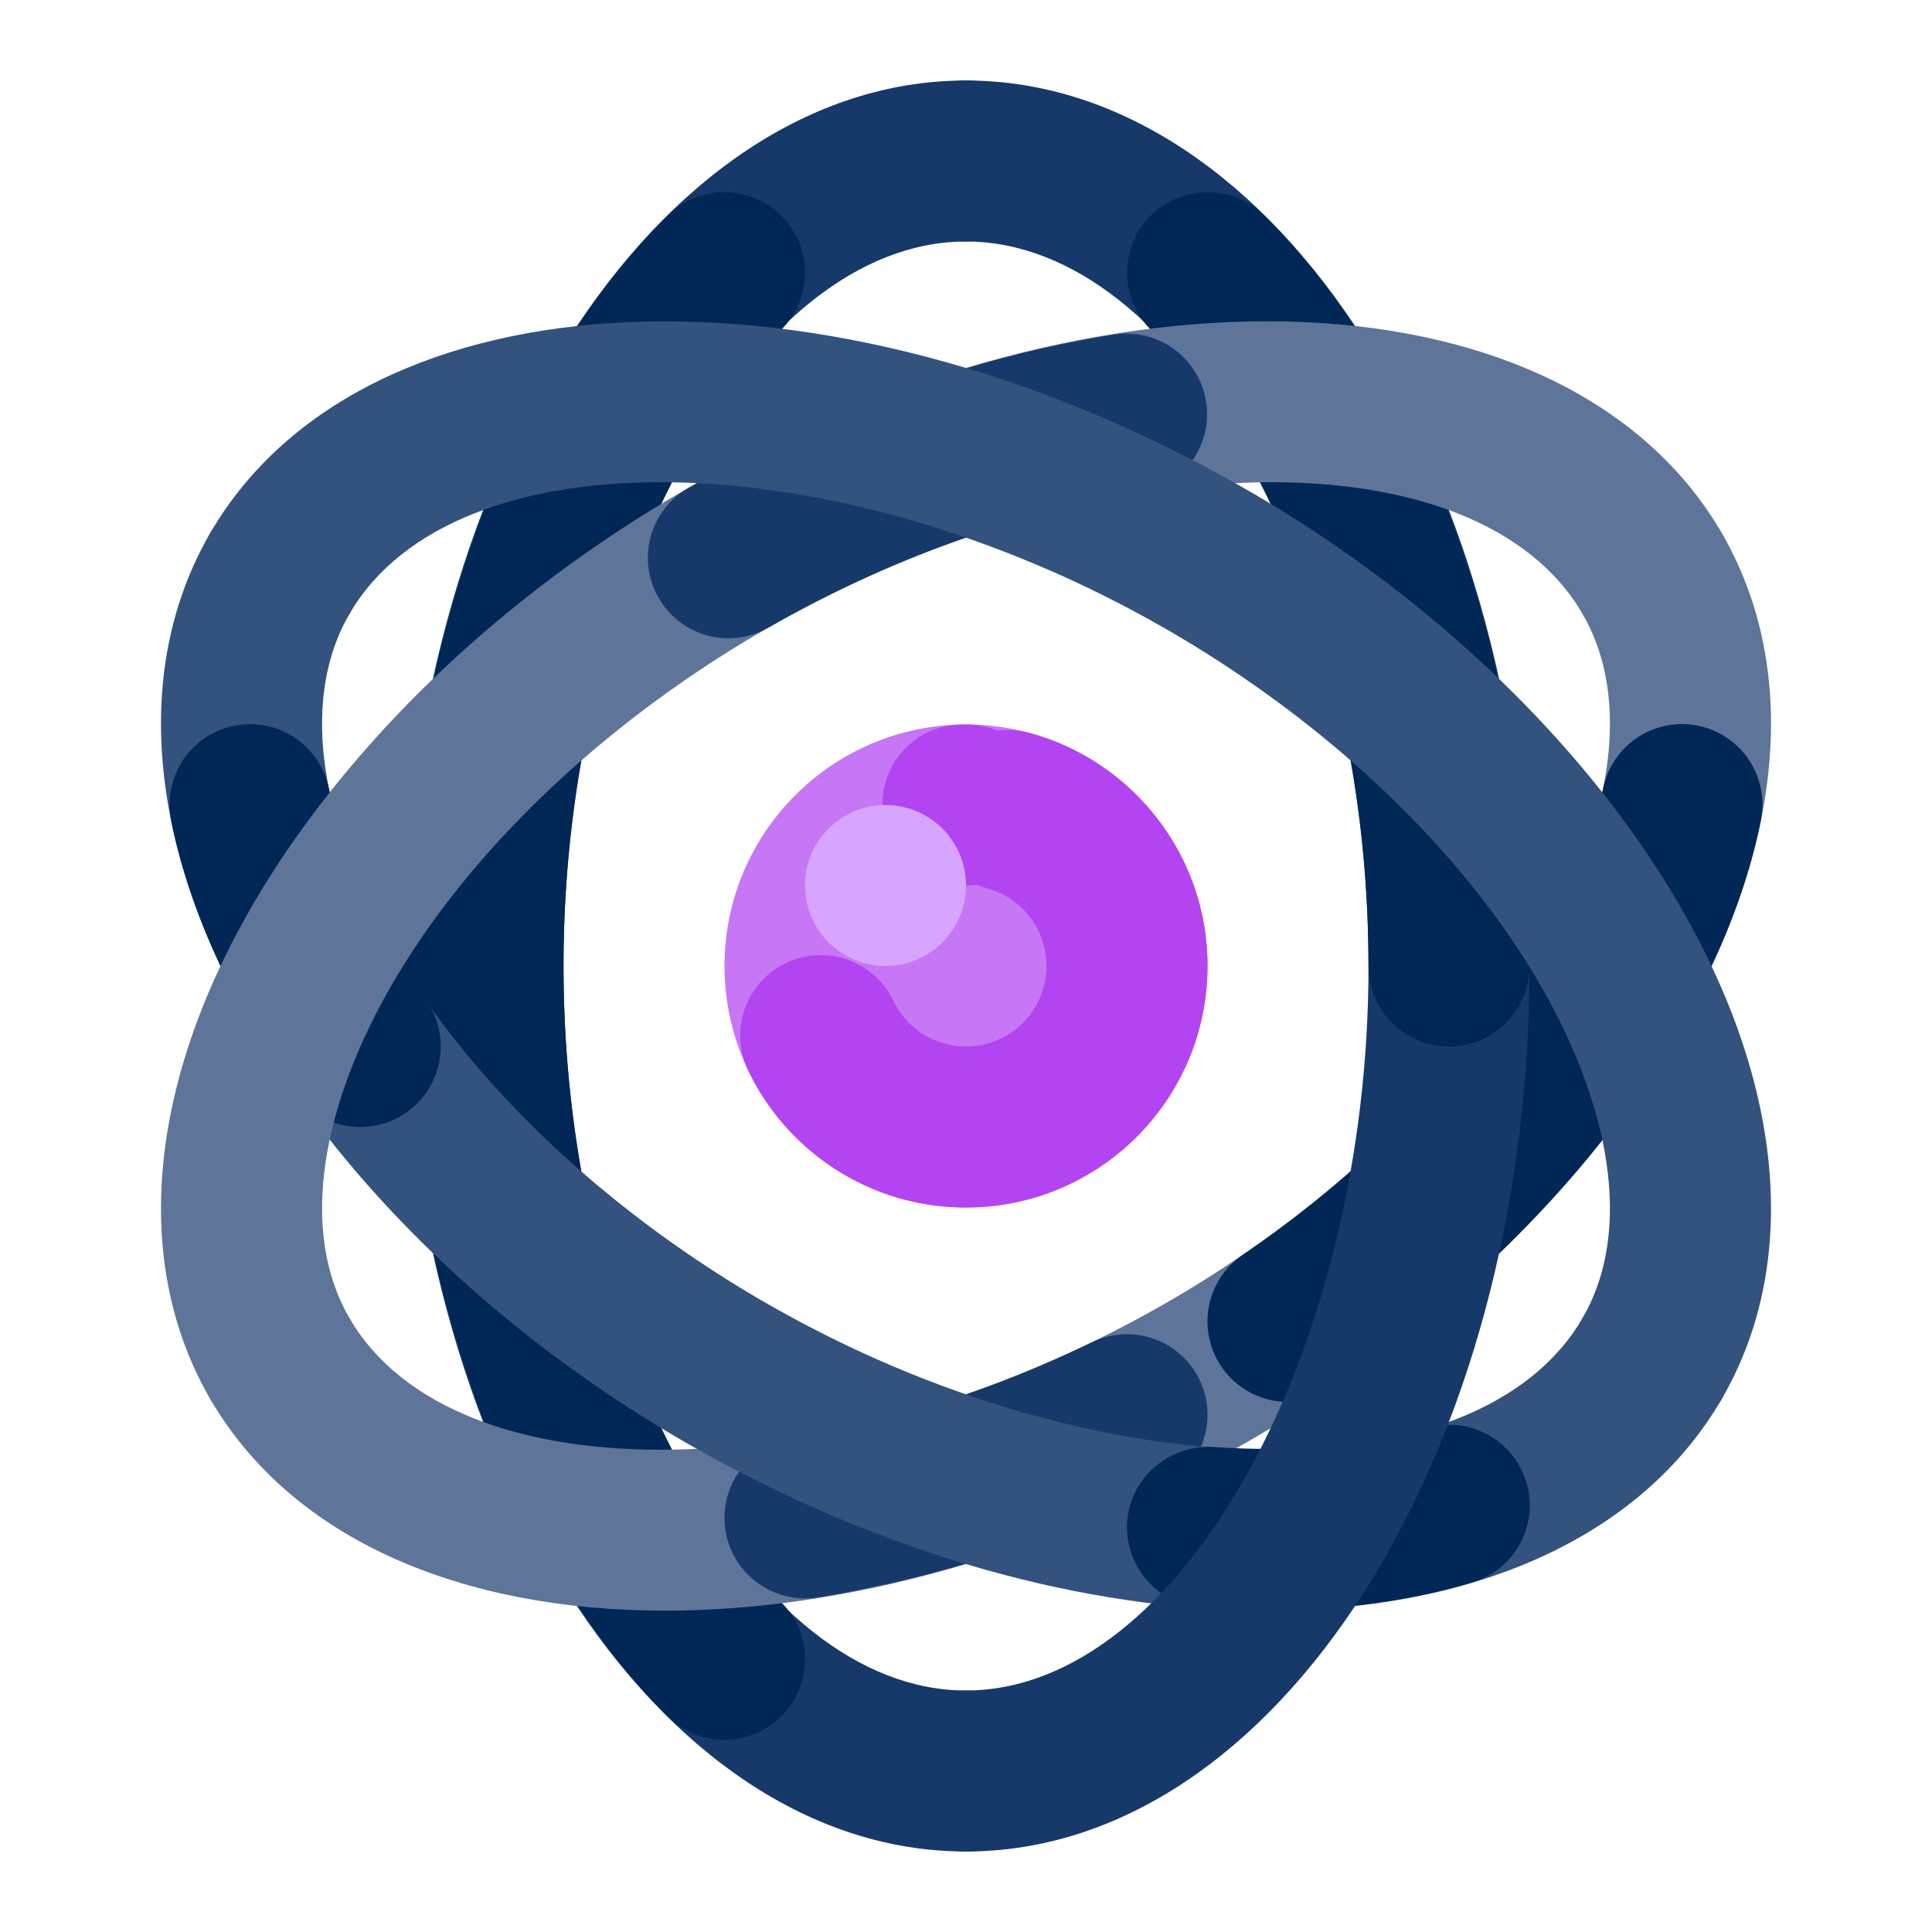
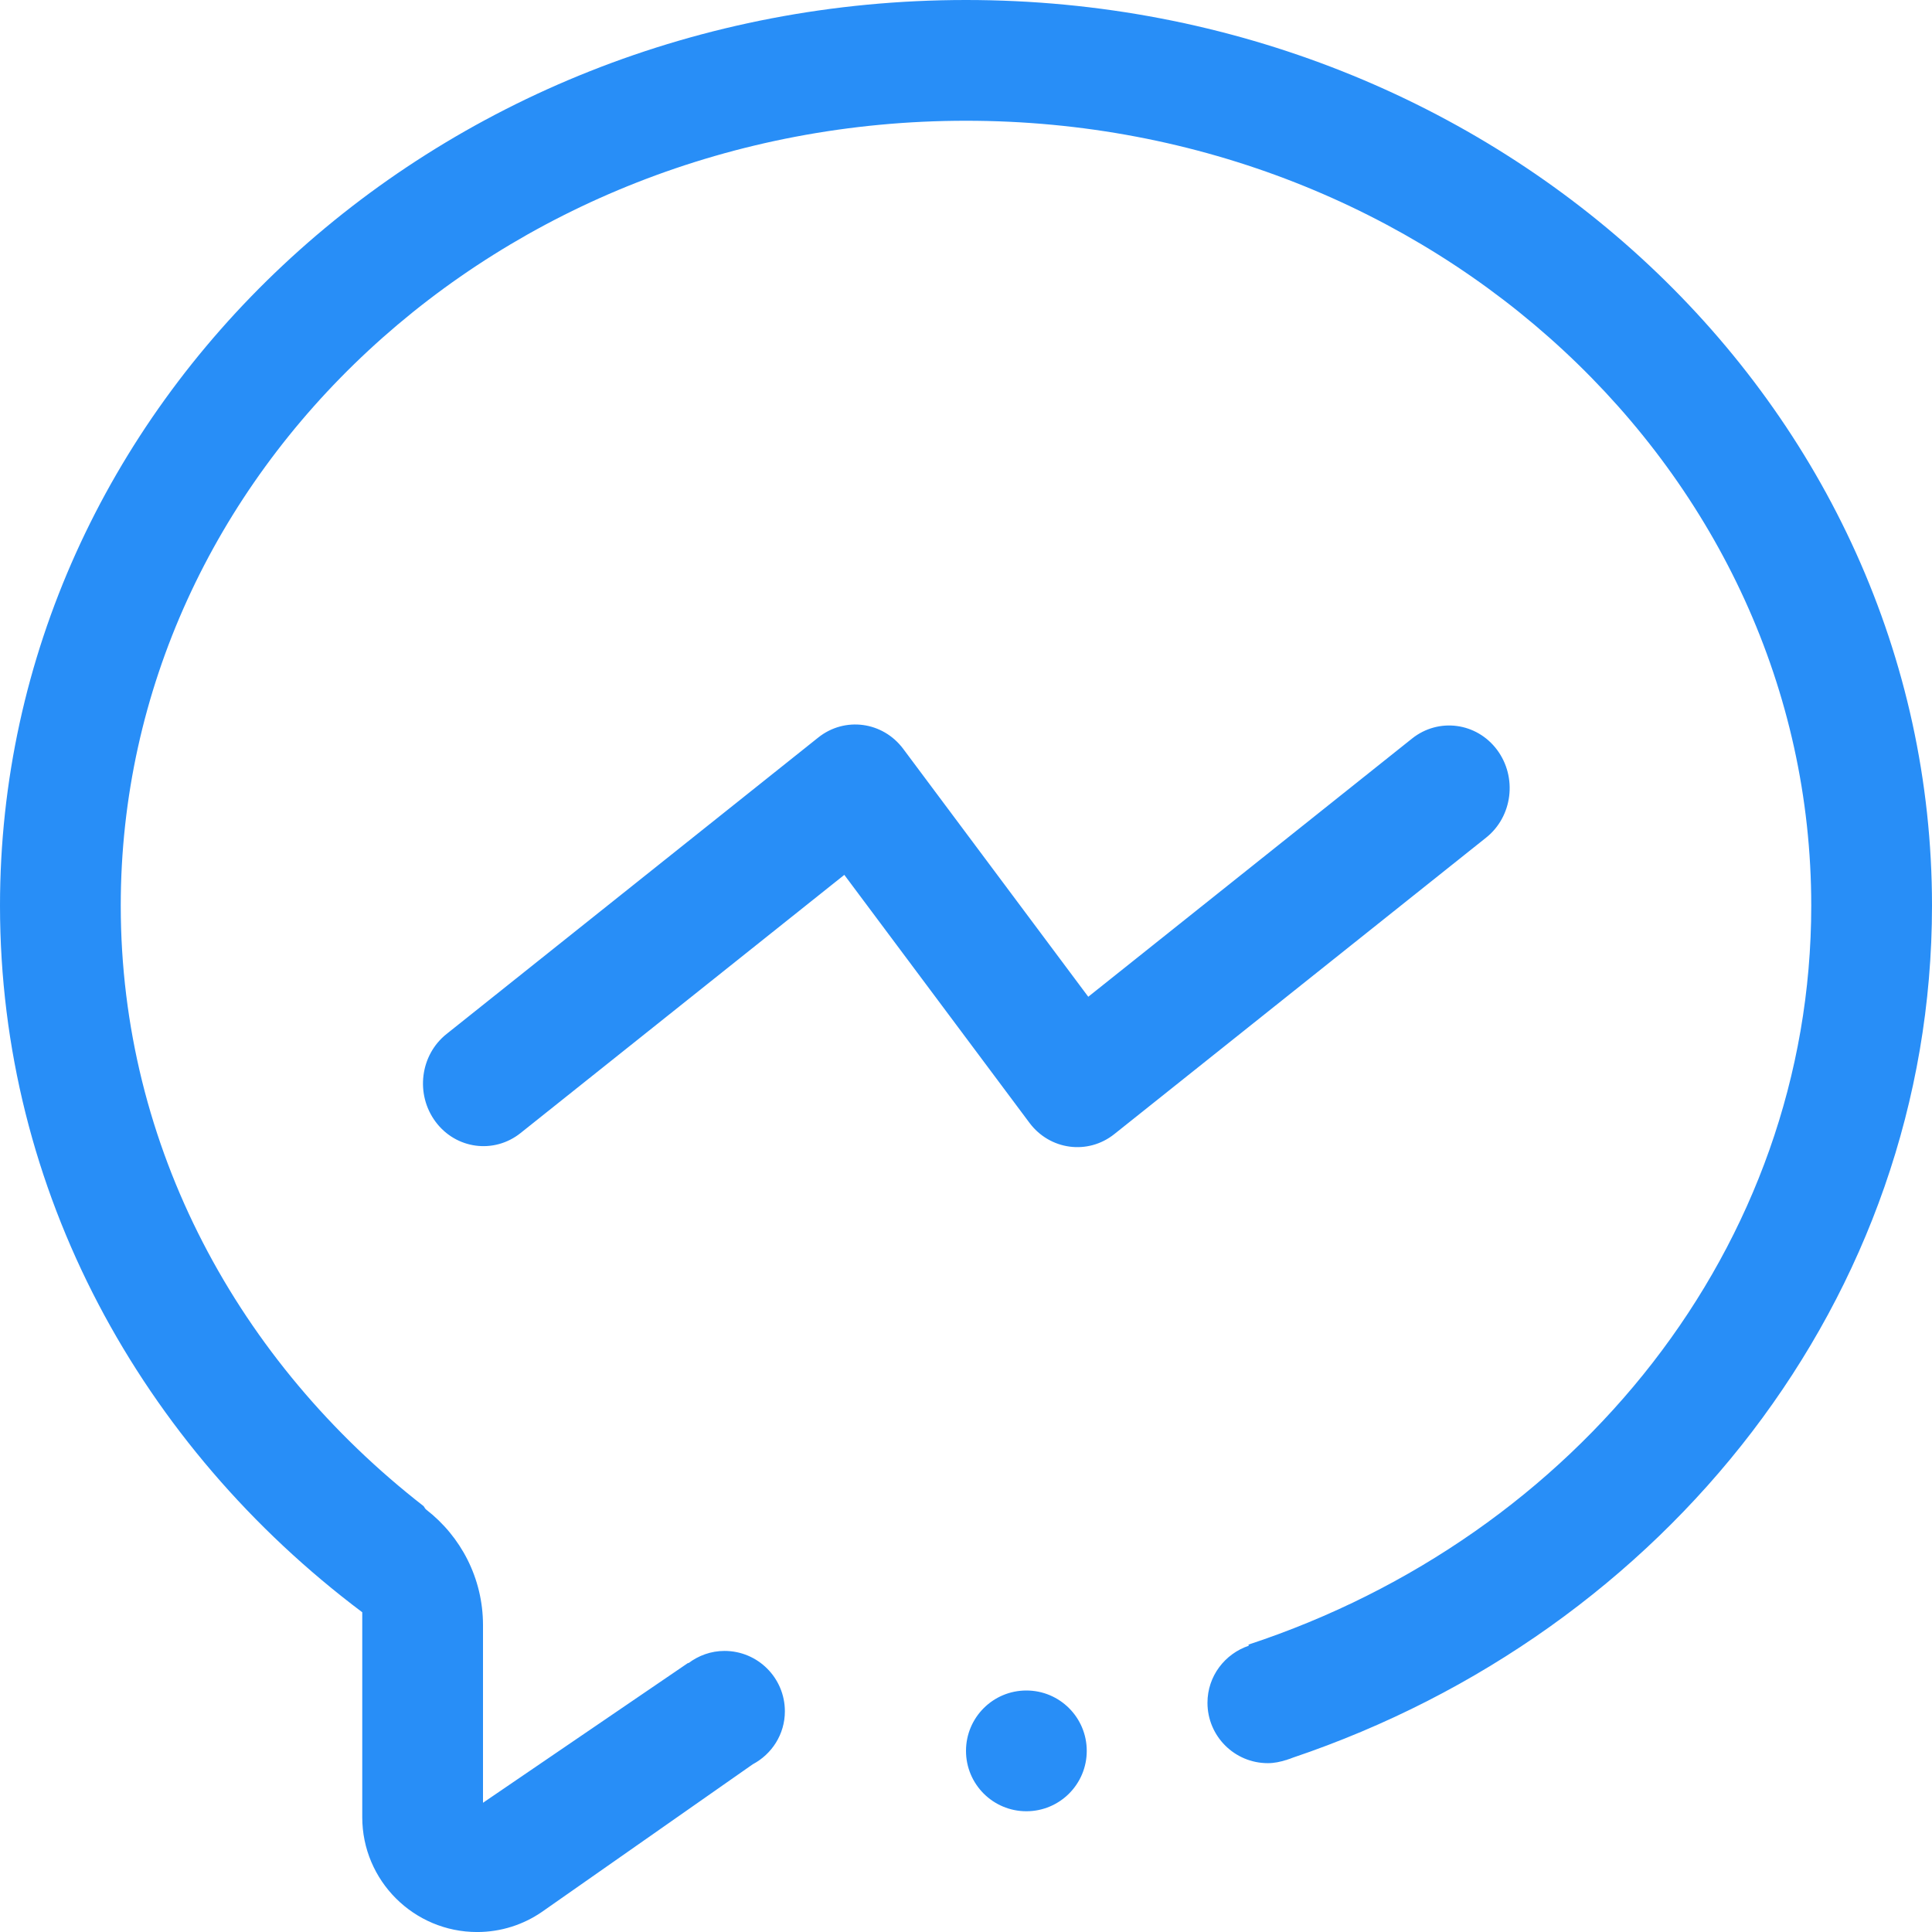
- <svg xmlns="http://www.w3.org/2000/svg" viewBox="0 0 512 512">
-   <g id="Physic_Subject" data-name="Physic Subject">
-     <path d="M256,490.667c-82.344,0-149.333-105.271-149.333-234.667S173.656,21.333,256,21.333A21.333,21.333,0,0,1,256,64c-56.823,0-106.667,89.719-106.667,192S199.177,448,256,448a21.333,21.333,0,0,1,0,42.667Z" style="fill:#163969" />
-     <path d="M191.99,461.073a21.259,21.259,0,0,1-15-6.167C133.615,412.01,106.667,335.792,106.667,256S133.615,99.99,176.99,57.094a21.331,21.331,0,1,1,30,30.333C171.427,122.604,149.333,187.198,149.333,256s22.094,133.396,57.656,168.573a21.333,21.333,0,0,1-15,36.5Z" style="fill:#002755" />
-     <path d="M176.219,426.844c-53.927,0-98.833-18.875-120.448-56.01a21.332,21.332,0,0,1,36.875-21.458c27.875,47.865,128.677,46.146,215.719-3.698,58.333-33.406,102.375-83.323,114.969-130.292,3.844-14.344,6.271-35.146-3.979-52.76a21.332,21.332,0,1,1,36.875-21.458c13.958,23.979,16.833,53.469,8.312,85.26C449.125,283.979,397.406,343.854,329.573,382.698,277.948,412.271,223.604,426.844,176.219,426.844Z" style="fill:#5e7599" />
-     <path d="M341.354,371.521A21.333,21.333,0,0,1,329.312,332.562c50.375-34.375,86.979-81.698,95.5-123.49a21.336,21.336,0,1,1,41.812,8.521c-10.823,53.052-53.167,109.198-113.271,150.219A21.221,21.221,0,0,1,341.354,371.521Z" style="fill:#002755" />
-     <path d="M213.302,423.594a21.335,21.335,0,0,1-3.312-42.406c26.135-4.146,53.573-12.948,79.365-25.469a21.337,21.337,0,0,1,18.625,38.396,326.887,326.887,0,0,1-91.302,29.219A21.862,21.862,0,0,1,213.302,423.594Z" style="fill:#163969" />
-     <path d="M335.781,426.844c-47.385,0-101.729-14.573-153.354-44.146C114.594,343.854,62.875,283.979,47.458,226.427c-8.521-31.792-5.646-61.281,8.312-85.26a21.332,21.332,0,0,1,36.875,21.458c-10.25,17.615-7.823,38.417-3.979,52.76,12.594,46.969,56.635,96.885,114.969,130.292,87.01,49.854,187.844,51.594,215.719,3.698a21.332,21.332,0,0,1,36.875,21.458C434.615,407.958,389.698,426.844,335.781,426.844Z" style="fill:#33527d" />
-     <path d="M95.5,298.667a21.329,21.329,0,0,1-17.51-9.115c-16.562-23.688-27.844-48.573-32.615-71.948a21.338,21.338,0,1,1,41.812-8.542c3.615,17.708,12.521,37.094,25.781,56.052A21.333,21.333,0,0,1,95.5,298.667Z" style="fill:#002755" />
-     <path d="M336.26,426.677q-8.719,0-17.802-.656a21.348,21.348,0,0,1-19.74-22.823c.844-11.76,11.24-20.312,22.823-19.74,20.76,1.479,40.302-.219,56.406-4.979a21.335,21.335,0,1,1,12.104,40.917C373.698,424.24,355.656,426.677,336.26,426.677Z" style="fill:#002755" />
-     <path d="M256,490.667A21.333,21.333,0,0,1,256,448c56.823,0,106.667-89.719,106.667-192S312.823,64,256,64a21.333,21.333,0,0,1,0-42.667c82.344,0,149.333,105.271,149.333,234.667S338.344,490.667,256,490.667Z" style="fill:#163969" />
-     <path d="M384,277.333A21.334,21.334,0,0,1,362.667,256c0-68.802-22.094-133.396-57.656-168.573a21.331,21.331,0,1,1,30-30.333C378.385,99.99,405.333,176.208,405.333,256A21.334,21.334,0,0,1,384,277.333Z" style="fill:#002755" />
-     <path d="M74.229,381.438a21.312,21.312,0,0,1-18.458-10.604c-13.958-23.979-16.833-53.469-8.312-85.26C62.875,228.021,114.594,168.146,182.427,129.302c110.375-63.24,233.188-57.906,273.802,11.865a21.332,21.332,0,0,1-36.875,21.458c-27.875-47.885-128.677-46.156-215.719,3.698-58.333,33.406-102.375,83.323-114.969,130.292-3.844,14.344-6.271,35.146,3.979,52.76a21.334,21.334,0,0,1-18.417,32.062Z" style="fill:#5e7599" />
-     <path d="M193.052,169.146a21.333,21.333,0,0,1-10.625-39.844c35.896-20.562,74.938-34.615,112.896-40.635a21.337,21.337,0,0,1,6.688,42.146c-32.906,5.219-66.927,17.5-98.375,35.51A21.222,21.222,0,0,1,193.052,169.146Z" style="fill:#163969" />
-     <circle cx="256" cy="256" r="64" style="fill:#c776f6" />
-     <path d="M256,192l-.091 0-.03 0-.06 0-.038 0-.07 0-.069 0-.015 0q-.21.001-.42.004l-.017 0-.038 0c-.31.004-.617.01-.926.019A21.101,21.101,0,0,0,233.877,213.532a21.566,21.566,0,0,0,21.521,21.139c.065,0,.131-0.0.196-.001L256,234.667a21.57,21.57,0,0,0,2.863-.216,21.494,21.494,0,0,0,2.765.955,21.343,21.343,0,1,1-24.889,29.8,21.333,21.333,0,1,0-38.456,18.482q.907,1.888,1.933,3.706l0.0.001c.046.081.09.16.136.24l.002.004c.08.14.16.28.241.419l0.0 0c.116.2.232.398.351.597l.001.002c.129.218.261.435.393.651l.002.004c.048.078.095.154.142.232l.005.009c.034.055.07.114.105.169l.003.004c.049.079.096.154.145.233l.002.003c.036.058.072.115.108.172l.003.004q.073.115.146.231l.003.005c.086.134.173.27.26.404l.002.004c.037.057.073.112.11.169l.004.005.036.055.002.004c.036.056.072.111.109.166l.007.01.108.162.006.008.033.049.011.016.106.159.005.008.037.055h0l.115.171.003.004c.037.055.075.11.112.165l.005.007.037.055 0.0.001c.038.056.075.11.114.166l.007.01q.055.08.111.16l.005.007.036.052.006.009.11.158.009.012.035.051 0.0 0.0.072.103.01.014.033.046.012.017c.036.051.07.1.106.15l.01.014c.037.052.073.103.11.155l.008.011.033.046.014.02.105.147.012.016.033.046.012.017.067.093.006.008.035.047.011.016c.036.05.072.099.109.149l.011.015.035.047.009.013.11.149.012.017.111.149.009.012.036.048.009.013.112.15.011.015.036.047.007.009.067.089.014.018.033.044.014.019.107.141.017.022.032.042.013.017.063.083.013.017.031.04.021.027.031.04.003.003.071.091.017.022.032.041.019.024.058.074.015.019.033.042.017.022.032.04.015.019.062.079.015.02.033.042.017.021.06.076.015.019.031.039.019.024.032.04.019.024.053.066.021.026.032.04.017.021c.037.046.074.092.111.138l.014.018.035.044.012.014.063.078.018.022.033.04.017.02c.037.046.072.089.11.135l.018.022.034.042.014.017.068.082.011.013.034.041.02.024.032.039.011.013.067.08.018.021.032.039.02.024.057.068.02.024.03.036.023.028.029.035.026.031.051.06.021.025.031.037.023.027.046.054.029.035.031.036.024.028.029.035.029.034.043.05.028.033.029.034.025.029.029.034.047.054.03.034.023.027.031.036.028.032.039.045.035.041.026.03.03.034.025.029.05.057.023.026.034.039.024.027.034.039.025.029.047.053.023.026.033.038.026.029.044.049.028.031.033.037.026.029.034.038.021.024.051.057.026.029.032.035.025.027.035.039.043.048.028.031.03.033.026.028.03.033.048.053.029.032.028.031.029.032.033.036.038.041.034.037.029.032.028.031.028.031.05.054.027.029.03.032.029.031.03.033.041.044.037.04.026.027.032.034.026.028.047.051.028.03.033.035.028.03.033.035.023.025.053.056.025.026.035.037.026.027.034.035.046.048.029.031.028.029.033.034.027.028.051.053.026.028.031.032.028.029.039.04.035.036.037.038.028.029.031.032.027.027.051.052.029.029.032.033.026.027.04.041.027.027.046.047.026.026.033.034.028.028.053.054.022.022.036.036.028.028.035.035.031.031.047.047.028.028.032.032.026.026.049.048.027.027.04.04.023.023.039.039.021.021.057.056.019.018.044.043.021.021.056.055.015.014.046.045.025.024.039.038.022.022.057.055.021.02.042.04.021.02.048.047.023.023.049.047.022.021.043.041.019.019.059.056.019.018.043.041.024.023.049.047.01.01.06.057.02.019.045.043.019.018.06.056.016.015.046.043.022.021.047.044.015.014.061.057.019.017.043.04.023.022.059.055.013.012.05.047.021.019.047.043.016.015.061.056.018.016.049.045.018.017.059.054.008.007.057.053.021.019.045.041.02.019.06.054.018.016.047.042.02.018.06.055.003.003.064.057.018.016.051.045.014.013.064.057.012.011.053.048.019.017.055.049.009.008.064.057.016.014.051.045.017.015.065.058.002.002.061.054.02.017.055.048.01.009.066.058.012.011.055.048.015.013.066.057.005.004.062.054.015.013.057.049.01.009.068.059.006.005.062.053.013.011c.046.039.089.076.135.115l.014.012.056.048.013.011.067.057.009.008.059.05.014.012.066.056.001.001.069.058.014.011.055.046.015.013.067.056.007.006.06.049.018.015.06.05.006.005.067.055.018.015.052.043.017.014.067.055.002.001.065.053.017.014.055.045.013.011.069.056.009.007.06.049.015.012c.047.038.09.073.137.11l.016.013.059.048.009.007.072.057.003.003.068.055.008.007c.047.038.096.077.143.114l.008.007.063.05.011.009.071.056.001.001.066.052.016.012.067.053.001.001.072.056.011.009.063.049.009.007.073.056.001.001.07.055.01.008.07.054.001.001.074.057.007.005.065.05.012.009c.048.037.094.072.142.109l.013.01.065.049.006.004.074.056.004.003.068.052.01.008.146.11.009.007.065.049.009.007c.048.036.098.074.147.109l.009.007.147.109.009.006.067.049.008.006.148.109.008.006.073.054 0.0 0.0.076.055.006.004.07.05.007.005.149.107.01.007c.05.036.1.072.15.108l.002.001.072.052.008.006.149.106.01.007.069.049.006.004c.051.036.099.07.15.106l.01.007.151.106.006.004.075.052 0.0 0.0.156.108.004.003.155.107.004.003.073.05.006.004c.051.035.102.07.153.105l.007.005.076.051 0.0 0.0.077.052.008.006.07.047.007.005.154.104.006.004c.077.051.157.105.234.156l.006.004.156.103.006.004.076.05.001.001.158.103.006.004c.079.052.159.104.238.155l.002.001.159.102.005.003c.081.052.159.102.241.153l.001.001c.054.034.108.068.162.102l.001.001c.08.05.162.102.242.152l.005.003c.055.034.107.067.161.1l0.0 0c.082.051.162.1.244.151l.004.002c.055.034.106.065.161.099l.004.003.075.045.008.005.158.096.008.005c.081.049.163.098.244.147l0.0 0.0.166.099.001 0c.081.048.165.098.246.146l.005.003c.056.033.107.063.163.095l.004.002c.084.049.163.095.247.143l.003.001.165.095.003.002q.123.071.247.141l.007.004.165.093.001.001.083.047 0.0 0c.056.032.111.062.167.093l.004.002c.084.047.165.092.25.138l.004.002c.056.031.111.061.168.092l0.0 0c.085.046.168.092.253.138l.004.002c.057.031.112.06.169.091l0.0 0.0.085.046 0.0 0c.057.03.112.06.169.09l.003.002c.057.03.112.059.169.089l.003.001c.086.045.169.089.254.134l.003.001c.086.045.169.088.255.132l.003.002c.056.029.112.058.168.086l.007.003c.084.043.17.087.254.13l.002.001c.142.072.287.145.43.216l.006.003c.058.029.113.056.171.085l.001 0c.087.043.172.085.259.127l.003.001c.058.028.114.055.172.084l.003.001.083.04.004.002c.058.028.113.055.172.082l.004.002.172.082.002.001.084.04.004.002.173.081.002.001c.235.11.468.218.704.325l.002.001c.147.067.293.132.441.198l.004.002c.148.066.293.13.442.195l.003.001q.131.057.262.114l.007.003c.056.024.117.05.173.074l.008.003.083.035.004.002c.06.025.116.049.176.074l.005.002c.06.025.118.049.177.074l0.0 0.0.086.036.005.002.175.072.007.003c.058.024.117.048.175.072l.004.002.086.035.003.001c.06.025.118.048.178.072l.003.001c.09.037.178.072.269.108l.002.001c.059.023.119.047.177.07l.008.003c.089.035.177.07.266.104l.004.001c.15.058.301.116.451.174l.006.002c.15.057.302.114.453.17l.003.001c.09.033.179.066.269.099l.008.003.177.065.008.003q.135.049.271.097l.003.001c.062.022.121.043.182.065l.003.001.089.031.002.001.18.063.008.003.179.062.007.002.086.03.003.001c.06.021.121.041.181.062l.008.003.182.061.001 0.0.088.03.007.002.18.06.009.003c.089.03.182.06.272.089l.006.002c.062.02.12.039.182.059l.005.002c.09.029.183.059.273.088l.008.003.18.057.009.003.087.027.003.001.183.057.007.002.185.057 0.0 0.0.091.028.005.001c.063.019.121.037.184.056l.006.002c.155.047.313.093.469.139l.001 0c.095.028.186.054.281.081l.005.001c.061.018.123.035.184.053l.008.002c.093.026.185.052.278.078l.003.001c.063.018.124.035.188.052l.003.001.091.025.004.001q.092.025.185.05l.01.003.185.05.002 0.0.09.024.007.002c.062.016.123.033.185.049l.009.002.09.024 0.0 0.0.184.048.013.003.181.046.012.003.085.022.005.001.094.024.003.001.089.022.009.002c.06.015.123.031.183.045l.013.003.081.02.012.003.183.044.01.003.184.044.013.003.082.019.009.002.184.043.014.003.084.02.007.002.092.021.009.002.082.019.015.003c.061.014.121.027.181.041l.014.003.085.019.006.001c.063.014.123.027.186.041l.012.003.183.04.016.003.078.017.015.003.092.02.001 0.0.088.019.017.004.087.018.002 0.0.091.019.016.003.077.016.017.004.09.018.007.001.082.017.02.004.081.016.008.002.091.018.015.003.075.015.021.004.179.035.021.004.078.015.011.002.091.017.014.003.078.015.017.003.183.034.014.003.082.015.011.002.183.034.019.003c.062.011.12.022.182.033l.018.003.076.014.016.003.092.016.005.001.085.015.019.003.08.014.011.002.091.016.014.002.079.013.017.003c.062.01.12.02.182.03l.019.003.084.014.006.001.094.015.011.002.082.013.016.003.185.029.017.003.081.013.012.002.093.014.013.002.077.012.024.004.18.027.019.003.078.012.014.002.095.014.002 0.0.089.013.017.003.087.013.005.001.094.013.015.002.078.011.019.003.093.013h0l.091.013.018.003.085.012.006.001.094.013.015.002.078.01.02.003.184.024.017.002.079.01.016.002.092.012.014.002.079.01.02.003.182.022.024.003.075.009.016.002.093.011.011.001.08.009.023.003.082.009.009.001.092.01.019.002.076.008.02.002.182.02.024.003.078.008.013.001.091.01.019.002.075.008.022.002.09.009.011.001.082.008.023.002.076.008.016.002.092.009.017.002.075.007.026.002.182.017.021.002.077.007.017.002.091.008.018.002.074.007.024.002.083.007.009.001.091.008.023.002.073.006.021.002.091.007.013.001.079.006.025.002.08.006.011.001.09.007.024.002.072.005.022.002.093.007.002 0.0.09.006.023.002.076.005.017.001.092.006.017.001.078.005.021.001.185.012.024.002.075.005.019.001.091.006.018.001.076.005.024.001.085.005.007 0.0.092.005.022.001.075.004.021.001.091.005.019.001.072.004.03.001.074.004.017.001.089.004.027.001.069.003.024.001.091.004.017.001.077.003.026.001.077.003.016.001.092.004.021.001.072.003.027.001c.06.002.124.005.184.007l.024.001.078.003.016.001.092.003.021.001.074.002.025.001.092.003h0l.093.003.025.001.068.002.028.001.089.002.021 0.0.073.002.028.001.081.002.011 0.0.092.002.024 0.0.074.001.021 0.0.093.002.014 0.0.08.001.025 0.0.076.001.018 0.0.091.001.023 0.0.073.001.024 0.0.093.001h.008l.083.001.03 0.0.072 0.0.02 0.0.092 0h.022l.073 0h.025L256,320h0a64,64,0,0,0,64-64v-.096l-0-.031-0-.065-0-.037-0-.061-0-.036-0-.063-0-.034-.001-.082-0-.013-.001-.094-0-.031-.001-.066-0-.035-.001-.061-0-.038-.001-.063-0-.032-.001-.086-0-.01-.002-.095-0-.03-.001-.066-.001-.037-.001-.061-.001-.035-.001-.065-.001-.033-.002-.077-0-.019-.002-.093-.001-.033-.002-.064-.001-.036-.002-.06-.001-.037-.002-.062-.001-.033-.002-.079-0-.016-.003-.096-.001-.023-.002-.071-.001-.035-.002-.061-.001-.035-.002-.062-.001-.036-.003-.075-.001-.018-.004-.096-.001-.023-.003-.074-.001-.03-.003-.064-.002-.037-.003-.061-.002-.034-.003-.071-.001-.024-.005-.094-.001-.027-.003-.068-.002-.037-.003-.059-.002-.036-.003-.062-.002-.034-.004-.07-.001-.025-.005-.094-.001-.024-.004-.072-.002-.032-.004-.064-.002-.034-.004-.064-.002-.032-.005-.073-.001-.022-.006-.095-.001-.019-.005-.076-.002-.032-.004-.063-.002-.035-.004-.061-.002-.036-.005-.065-.002-.028-.007-.093-.002-.023-.005-.072-.003-.035-.004-.057-.003-.042-.004-.054-.003-.04-.005-.061-.003-.032-.007-.092-.002-.025-.006-.07-.003-.035-.005-.061-.003-.035-.005-.062-.003-.035-.006-.065-.002-.028-.008-.093-.001-.016-.007-.079-.003-.03-.006-.064-.003-.036-.005-.059-.003-.036-.006-.063-.003-.031-.009-.093-.001-.006-.008-.087-.003-.034-.006-.06-.004-.037-.006-.056-.004-.04-.006-.058-.004-.034-.009-.085-.001-.01-.01-.092-.003-.029-.007-.063-.004-.036-.007-.06-.004-.034-.007-.062-.004-.033-.009-.08-.001-.014-.01-.091-.004-.038-.006-.055-.005-.039-.007-.056-.005-.038-.007-.058-.004-.035-.008-.069-.003-.025-.011-.091-.004-.03-.008-.062-.005-.038-.007-.056-.005-.037-.007-.059-.004-.034-.009-.074-.002-.019-.012-.092-.004-.03-.008-.062-.005-.036-.008-.058-.005-.037-.008-.06-.004-.032-.01-.071-.003-.023-.013-.092-.004-.027-.009-.065-.005-.037-.008-.057-.005-.037-.008-.059-.005-.034-.01-.069-.003-.024-.013-.09-.004-.028-.01-.065-.005-.032-.009-.061-.005-.035-.008-.057-.006-.037-.009-.058-.005-.035-.014-.089-.004-.025-.01-.067-.005-.033-.01-.061-.005-.033-.009-.06-.005-.032-.012-.072-.003-.02-.015-.093-.002-.015-.013-.077-.005-.029-.01-.062-.006-.035-.01-.059-.005-.032-.012-.069-.004-.023-.016-.094v-0l-.015-.089-.005-.03-.011-.062-.006-.033-.01-.06-.006-.033-.012-.066-.005-.026-.016-.09-.004-.023-.012-.069-.006-.033-.011-.059-.007-.036-.01-.057-.006-.034-.011-.061-.006-.031-.017-.09-.002-.013-.014-.078-.006-.034-.011-.057-.007-.037-.01-.054-.007-.038-.011-.059-.006-.033-.015-.078-.007-.036-.013-.065-.007-.038-.011-.054-.008-.04-.01-.051-.008-.04-.011-.053-.008-.038-.015-.074-.007-.033-.014-.069-.008-.041-.01-.05-.008-.041-.01-.05-.008-.039-.012-.056-.007-.034-.015-.071-.006-.027-.017-.08-.007-.03-.013-.06-.007-.035-.012-.055-.008-.038-.012-.053-.008-.038-.016-.072-.004-.017-.019-.088-.007-.033-.013-.058-.008-.036-.012-.055-.008-.036-.013-.058-.007-.032-.016-.069-.005-.021-.02-.087-.007-.032-.013-.057-.009-.038-.012-.053-.008-.036-.013-.057-.008-.034-.019-.079-.002-.008-.021-.09-.007-.03-.014-.06-.008-.034-.013-.056-.008-.036-.014-.057-.008-.034-.014-.059-.008-.032-.021-.085-.007-.03-.015-.062-.008-.032-.014-.057-.009-.034-.014-.056-.009-.035-.017-.067-.005-.021-.022-.088-.007-.029-.015-.06-.009-.034-.014-.055-.009-.035-.015-.058-.008-.032-.017-.065-.006-.025-.023-.088-.006-.023-.017-.066-.009-.033-.015-.056-.009-.035-.015-.056-.009-.034-.017-.064-.006-.023-.024-.088-.006-.021-.019-.068-.008-.03-.016-.058-.009-.034-.016-.056-.009-.033-.017-.06-.008-.028-.024-.087-.005-.016-.02-.072-.009-.031-.016-.056-.01-.036-.015-.052-.011-.038-.016-.056-.008-.03-.025-.086-.006-.022-.019-.066-.01-.034-.016-.055-.01-.035-.017-.057-.009-.031-.018-.06-.008-.029-.026-.087-.003-.01-.023-.077-.01-.032-.017-.056-.01-.034-.016-.054-.01-.034-.018-.061-.008-.026-.026-.086-.004-.012-.024-.077-.009-.029-.018-.058-.011-.035-.016-.053-.011-.037-.015-.048-.013-.04-.02-.063-.011-.036-.022-.07-.011-.035-.016-.052-.012-.037-.016-.049-.013-.04-.016-.051-.011-.034-.02-.062-.013-.042-.021-.066-.011-.035-.017-.052-.012-.036-.017-.053-.011-.035-.018-.054-.011-.033-.021-.065-.007-.022-.028-.083-.011-.034-.017-.052-.013-.038-.016-.049-.013-.039-.017-.05-.012-.035-.02-.058-.011-.033-.027-.079-.011-.033-.018-.052-.013-.036-.018-.052-.012-.035-.018-.051-.012-.035-.021-.061-.009-.025-.029-.085-.009-.025-.021-.06-.012-.035-.018-.051-.014-.038-.018-.05-.012-.034-.022-.062-.009-.025-.03-.084-.01-.027-.02-.057-.013-.037-.018-.05-.013-.037-.017-.047-.014-.039-.018-.05-.013-.035-.029-.08-.013-.036-.018-.049-.014-.038-.017-.047-.014-.039-.018-.048-.013-.035-.021-.055-.011-.031-.03-.081-.012-.032-.019-.051-.015-.039-.018-.047-.015-.039-.016-.043-.016-.041-.019-.05-.013-.033-.031-.082-.01-.025-.023-.06-.013-.034-.019-.049-.015-.04-.018-.045-.015-.038-.019-.048-.014-.037-.031-.079-.012-.031-.021-.052-.015-.037-.019-.049-.014-.036-.019-.047-.015-.037-.02-.05-.014-.034-.029-.074-.014-.036-.021-.053-.016-.039-.018-.044-.017-.041-.017-.043-.016-.039-.018-.045-.016-.04-.023-.055-.022-.054-.021-.051-.016-.039-.018-.045-.017-.041-.017-.04-.018-.043-.017-.042-.017-.04-.022-.054-.023-.056-.021-.05-.018-.043-.016-.039-.019-.046-.016-.037-.019-.044-.017-.039-.018-.043-.02-.046-.027-.063-.021-.049-.018-.042-.018-.042-.018-.042-.017-.039-.019-.043-.018-.041-.018-.041-.02-.045-.026-.059-.024-.054-.016-.037-.02-.045-.017-.04-.019-.044-.016-.037-.021-.046-.017-.038-.02-.045-.025-.056-.025-.056-.018-.041-.019-.041-.02-.044-.015-.034-.022-.048-.016-.036-.02-.044-.02-.044-.021-.045-.031-.068-.019-.041-.019-.04-.02-.044-.017-.037-.019-.042-.019-.041-.019-.042-.018-.038-.043-.093-.011-.023-.02-.042-.019-.041-.019-.041-.018-.038-.021-.043-.017-.037-.021-.044-.017-.036-.078-.164-.017-.035-.021-.044-.018-.037-.02-.042-.018-.037-.021-.044-.017-.035-.021-.044-.036-.074-.018-.037-.021-.044-.019-.04-.019-.039-.02-.042-.02-.041-.019-.038-.023-.047-.016-.033-.038-.076-.018-.037-.021-.043-.02-.041-.02-.04-.019-.038-.021-.043-.019-.038-.022-.044-.018-.036-.035-.07-.019-.038-.024-.048-.019-.037-.022-.043-.02-.039-.021-.041-.02-.04-.02-.038-.021-.041-.023-.045-.035-.068-.021-.04-.021-.04-.021-.04-.02-.038-.022-.042-.02-.039-.022-.042-.019-.036-.026-.049-.032-.061-.023-.043-.021-.04-.019-.037-.023-.044-.019-.036-.022-.041-.021-.04-.02-.038-.028-.052-.03-.056-.024-.044-.022-.041-.02-.037-.021-.04-.021-.039-.022-.041-.021-.038-.021-.04-.021-.039-.037-.068-.025-.045-.019-.035-.023-.042-.021-.039-.022-.039-.022-.04-.021-.037-.022-.04-.022-.041-.037-.067-.023-.042-.022-.04-.021-.039-.021-.038-.022-.04-.022-.04-.021-.038-.022-.039-.023-.041-.036-.064-.026-.045-.022-.04-.02-.036-.024-.042-.021-.037-.023-.04-.022-.038-.022-.039-.023-.041-.047-.083-.014-.024-.026-.045-.018-.032-.024-.041-.022-.037-.023-.04-.021-.035-.024-.041-.021-.035-.042-.072-.023-.04-.024-.042-.02-.033-.025-.042-.021-.036-.024-.041-.02-.034-.025-.042-.022-.037-.032-.054-.033-.056-.021-.035-.025-.041-.021-.036-.024-.041-.023-.038-.022-.037-.024-.039-.021-.035-.059-.097-.008-.013-.028-.046-.017-.027-.028-.046-.018-.03-.027-.044-.019-.032-.026-.043-.021-.034-.094-.152-.021-.033-.025-.04-.022-.035-.026-.041-.021-.033-.026-.042-.02-.032-.027-.044-.017-.027-.049-.079-.024-.038-.025-.039-.023-.036-.025-.04-.021-.034-.026-.041-.022-.034-.026-.04-.023-.036-.047-.074-.021-.032-.026-.041-.021-.033-.027-.043-.02-.03-.028-.043-.02-.031-.028-.043-.021-.032-.05-.077-.021-.032-.027-.042-.021-.033-.026-.04-.023-.035-.025-.038-.025-.038-.025-.038-.02-.031-.053-.081-.019-.029-.028-.042-.021-.032-.028-.042-.021-.032-.027-.041-.02-.031-.029-.044-.016-.024-.061-.091-.015-.022-.032-.047-.017-.025-.031-.046-.016-.024-.032-.048-.016-.024-.033-.049-.009-.013-.071-.105-.012-.018-.029-.043-.021-.03-.03-.043-.019-.028-.03-.044-.019-.027-.032-.046-.011-.016-.078-.114-.003-.005-.032-.046-.019-.028-.029-.042-.021-.03-.029-.041-.022-.032-.029-.042-.014-.021-.074-.105-.007-.01-.031-.044-.02-.029-.031-.043-.019-.027-.031-.043-.019-.027-.032-.044-.02-.029-.051-.072-.025-.035-.029-.041-.022-.031-.03-.042-.02-.028-.031-.043-.021-.029-.03-.042-.02-.028-.062-.086-.016-.021-.029-.04-.023-.031-.03-.041-.021-.029-.03-.041-.023-.031-.03-.041-.022-.03c-.036-.049-.072-.098-.108-.146l-.021-.029-.03-.04-.022-.03-.029-.039-.024-.032-.029-.04-.02-.027-.11-.147-.023-.031-.03-.04-.023-.03-.03-.04-.023-.03-.031-.04-.025-.032-.028-.036-.037-.048-.041-.053-.026-.034-.028-.036-.026-.034-.028-.037-.027-.035-.028-.036-.025-.033-.028-.037-.048-.062-.025-.032-.032-.041-.026-.034-.028-.036-.027-.035-.027-.035-.029-.037-.026-.034-.028-.035-.024-.03-.059-.075-.023-.029-.029-.037-.026-.033-.028-.035-.029-.036-.027-.034-.027-.033-.029-.037-.024-.03-.055-.069-.026-.033-.031-.038-.023-.029-.031-.039-.023-.029-.033-.041-.021-.026-.033-.041-.019-.024-.069-.085-.017-.021-.035-.043-.019-.024-.034-.042-.022-.027-.034-.042-.019-.023-.037-.045-.009-.012-.084-.103-.01-.012-.039-.047-.016-.019-.036-.044-.02-.024-.036-.043-.019-.023-.036-.043-.017-.021-.076-.091-.014-.016-.034-.041-.023-.027-.032-.038-.026-.031-.032-.038-.021-.025-.036-.042-.014-.017-.081-.096-.011-.014-.035-.041-.022-.026-.034-.039-.023-.027-.034-.04-.023-.027-.033-.039-.022-.026-.078-.091-.008-.01-.038-.044-.018-.021-.036-.042-.022-.026-.035-.04-.021-.024-.036-.042-.021-.024-.064-.073-.025-.028-.031-.035-.027-.031-.031-.035-.027-.03-.033-.037-.025-.028-.033-.037-.023-.026-.123-.139-.024-.026-.033-.037-.027-.03-.032-.036-.025-.028-.034-.038-.024-.027-.124-.138-.022-.024-.035-.039-.023-.025-.036-.039-.024-.027-.034-.037-.026-.028-.128-.139-.018-.019-.037-.041-.023-.025-.036-.039-.022-.023-.037-.04-.021-.022c-.044-.048-.089-.096-.134-.144l-.017-.019-.038-.041-.022-.023-.038-.04-.021-.022-.038-.041-.02-.021c-.046-.049-.089-.095-.135-.143l-.018-.019-.037-.039-.024-.025-.036-.038-.021-.022-.04-.042-.018-.019-.042-.043-0-0-.096-.1-.017-.018-.04-.041-.02-.021-.04-.041-.021-.022-.038-.039-.023-.024-.039-.04-.003-.004-.104-.107-.005-.005-.042-.043-.021-.021-.039-.039-.021-.022-.039-.04-.022-.022-.039-.04-.013-.013-.09-.091-.013-.013-.04-.041-.021-.021-.041-.041-.019-.02-.04-.04-.019-.019q-.099-.099-.199-.198l-.022-.022-.04-.039-.02-.02-.042-.041-.02-.02-.041-.041-.013-.013c-.05-.049-.097-.095-.147-.145l-.017-.017-.042-.041-.021-.02-.039-.038-.025-.025-.038-.037-.02-.02c-.046-.044-.092-.089-.138-.134l-.024-.023-.038-.037-.024-.023-.039-.038-.024-.023-.039-.038-.019-.018-.096-.092-.004-.003-.039-.037-.026-.024-.038-.036-.026-.024-.037-.035-.028-.026-.037-.035-.027-.025-.07-.066-.026-.024-.033-.031-.032-.03-.035-.032-.027-.025-.039-.036-.025-.023-.039-.037-.023-.021-.141-.13-.021-.02-.041-.037-.024-.022-.039-.036-.026-.024-.04-.036-.02-.018c-.048-.044-.097-.088-.145-.132l-.022-.02-.04-.036-.024-.022-.039-.036-.027-.024-.038-.034-.027-.024-.038-.034-.028-.025-.068-.061-.028-.025-.039-.035-.026-.023-.039-.035-.026-.023-.041-.036-.022-.02-.042-.038-.006-.005-.09-.079-.031-.027-.036-.031-.029-.025-.038-.033-.029-.026-.036-.032-.029-.025-.037-.033-.021-.018-.082-.071-.023-.02-.04-.035-.027-.023-.036-.031-.031-.027-.037-.032-.028-.024-.038-.033-.023-.02-.078-.067-.026-.022-.041-.035-.024-.02-.042-.035-.026-.022-.042-.035-.023-.019-.043-.036-.019-.016-.086-.072-.023-.019-.041-.034-.026-.022-.04-.033-.028-.023-.041-.034-.025-.02-.042-.035-.02-.016-.086-.071-.022-.018-.044-.037-.021-.017-.045-.037-.023-.019-.044-.036-.022-.018-.045-.037-.018-.014-.1-.082-.009-.008-.044-.036-.025-.02-.04-.032-.029-.024-.04-.032-.026-.021-.042-.034-.022-.018-.081-.065-.028-.022-.037-.03-.032-.025-.036-.029-.034-.027-.035-.028-.036-.028-.033-.026-.047-.037-.022-.018-.066-.052-.033-.026-.035-.028-.036-.028-.033-.026-.039-.031-.03-.024-.038-.03-.034-.027-.051-.04-.049-.039-.033-.026-.035-.027-.038-.029-.033-.026-.036-.028-.033-.026-.037-.028-.033-.025-.082-.063-.018-.014-.039-.029-.033-.025-.035-.027-.035-.027-.037-.028-.032-.025-.038-.029-.029-.022-.084-.064-.021-.016-.039-.03-.03-.022-.041-.031-.029-.022-.041-.031-.028-.021-.041-.031-.031-.023-.143-.106-.032-.024-.038-.028-.034-.025-.038-.028-.034-.025-.036-.027-.036-.027-.035-.026-.067-.049-.032-.023-.038-.028-.039-.028-.034-.025-.036-.026-.036-.026-.035-.026-.037-.027-.035-.025-.035-.026-.071-.051-.03-.022-.038-.027-.035-.025-.037-.027-.034-.024-.038-.027-.033-.023-.041-.029-.035-.025-.061-.044-.041-.029-.035-.025-.038-.027-.035-.024-.038-.027-.035-.024-.041-.029-.033-.023-.049-.034-.052-.036-.04-.028-.037-.025-.036-.025-.039-.027-.034-.023-.038-.026-.035-.024-.039-.027-.045-.031-.052-.035-.043-.029-.038-.026-.036-.025-.037-.025-.036-.025-.037-.025-.039-.026-.035-.024-.036-.025-.068-.046-.037-.025-.033-.022-.042-.028-.034-.023-.039-.026-.035-.023-.039-.026-.036-.024-.048-.032-.038-.025-.056-.038-.037-.025-.037-.025-.037-.025-.037-.024-.037-.024-.04-.026-.035-.023-.046-.03-.039-.026-.058-.038-.036-.024-.038-.025-.038-.025-.036-.024-.037-.024-.039-.025-.035-.023-.047-.03-.027-.017-.07-.045-.038-.024-.038-.024-.037-.024-.038-.024-.036-.023-.042-.027-.034-.021-.045-.028-.03-.019-.071-.045-.03-.019-.046-.029-.035-.022-.04-.025-.037-.023-.039-.025-.037-.023-.043-.027-.031-.019-.072-.045-.031-.019-.046-.028-.032-.02-.044-.027-.033-.02-.045-.028-.032-.019-.047-.029-.029-.018-.072-.044-.033-.02-.042-.026-.04-.024-.036-.022-.039-.024-.037-.023-.039-.024-.041-.025-.033-.02-.072-.043-.032-.019-.045-.027-.035-.021-.042-.025-.036-.021-.042-.025-.036-.021-.04-.024-.037-.022-.073-.043-.024-.014-.053-.031-.034-.02-.042-.025-.037-.021-.041-.024-.038-.022-.041-.024-.035-.02-.07-.04-.033-.019-.049-.028-.036-.021-.039-.023-.039-.022-.041-.023-.037-.021-.041-.024-.035-.02-.065-.037-.034-.019-.053-.03-.033-.019-.044-.025-.034-.019-.045-.026-.034-.019-.051-.028-.026-.014-.071-.04-.025-.014-.059-.033-.03-.017-.048-.026-.033-.018-.048-.027-.032-.017-.047-.026-.032-.018-.061-.033-.034-.019-.059-.032-.033-.018-.045-.025-.037-.02-.04-.022-.04-.022-.041-.022-.036-.019-.054-.029-.041-.022-.06-.032-.031-.017-.047-.025-.034-.018-.048-.026-.031-.017-.049-.026-.031-.017-.057-.03-.032-.017-.066-.035-.033-.018-.047-.025-.034-.018-.046-.024-.034-.018-.05-.026-.028-.015-.059-.031-.022-.012-.077-.04-.03-.015-.05-.026-.033-.017-.048-.025-.033-.017-.047-.024-.034-.017-.058-.03-.02-.01-.08-.041-.023-.012-.057-.029-.031-.016-.05-.025-.033-.016-.051-.026-.029-.015-.059-.03-.023-.011-.078-.039-.028-.014-.051-.025-.035-.017-.048-.024-.033-.017-.047-.023-.035-.017-.051-.025-.03-.015-.077-.038-.028-.014-.054-.026-.031-.015-.049-.024-.035-.017-.047-.023-.034-.016-.05-.024-.033-.016-.077-.037-.028-.013-.052-.025-.035-.017-.047-.022-.037-.018-.042-.02-.038-.018-.049-.023-.031-.015-.08-.038-.018-.009-.062-.029-.032-.015-.049-.023-.035-.016-.05-.023-.03-.014-.06-.028-.023-.01-.082-.038-.009-.004-.072-.033-.027-.012-.058-.027-.027-.012-.055-.025-.03-.014-.055-.025-.028-.013-.079-.036-.026-.012-.057-.026-.031-.014-.052-.023-.034-.015-.05-.022-.032-.014-.055-.024-.029-.013-.08-.036-.016-.007-.066-.029-.031-.014-.053-.023-.032-.014-.049-.021-.036-.016-.052-.023-.03-.013-.082-.035-.007-.003-.074-.032-.032-.014-.049-.021-.037-.016-.047-.02-.035-.015-.049-.021-.036-.015-.058-.025-.047-.02-.056-.024-.037-.016-.048-.02-.034-.015-.049-.021-.036-.015-.051-.021-.032-.014-.065-.027-.026-.011-.074-.031-.031-.013-.054-.022-.033-.014L280.3,196.774l-.032-.013-.054-.022-.032-.013-.068-.028-.015-.006-.083-.034-.028-.011-.057-.023-.031-.013-.053-.021-.033-.013-.055-.022-.029-.012-.073-.029-.01-.004-.084-.033-.029-.011-.054-.021-.037-.014-.049-.019-.033-.013-.055-.021-.031-.012-.07-.027-.013-.005-.085-.033-.021-.008-.066-.026-.024-.009-.06-.023-.029-.011-.06-.023-.026-.01-.067-.026-.018-.007-.085-.032-.021-.008-.064-.024-.03-.011-.056-.021-.029-.011-.058-.022-.029-.011-.067-.025-.017-.006-.085-.031-.022-.008-.065-.024-.028-.01-.056-.021-.034-.012-.056-.02-.029-.011-.071-.026-.013-.005-.088-.032-.014-.005-.072-.026-.027-.01-.06-.021-.028-.01-.061-.022-.028-.01-.068-.024-.017-.006-.087-.031-.014-.005-.074-.026-.024-.008-.062-.022-.029-.01-.059-.021-.029-.01-.064-.022-.022-.008-.087-.03-.01-.003-.077-.026-.026-.009-.061-.021-.029-.01-.059-.02-.03-.01-.063-.021-.023-.008-.087-.029-.009-.003-.079-.027-.024-.008-.062-.021-.031-.01-.059-.02-.028-.009-.068-.022-.019-.006-.089-.029-.002-0-.085-.028-.027-.009-.061-.02-.03-.01-.059-.019-.03-.01-.063-.02-.023-.007c-.058-.019-.119-.038-.178-.056l-.019-.006-.066-.021-.031-.01-.059-.019-.029-.009-.062-.019-.027-.008q-.088-.027-.176-.055l-.021-.006-.068-.021-.024-.007-.065-.02-.027-.008-.068-.021-.02-.006-.18-.054-.014-.004-.073-.022-.026-.008-.067-.02-.022-.006-.074-.022-.014-.004-.182-.053-.015-.004-.074-.021-.024-.007-.067-.019-.025-.007-.068-.02-.021-.006-.086-.025-.003-.001-.093-.026-.008-.002-.081-.023-.021-.006-.069-.019-.024-.007-.069-.019-.022-.006c-.061-.017-.121-.033-.182-.05l-.007-.002-.083-.023-.017-.005-.063-.017a21.24,21.24,0,0,0-8.34-.563,21.116,21.116,0,0,0-7.854-1.656C256.391,192.001,256.196,192,256,192Z" style="fill:#b244f1" />
-     <path d="M437.771,381.438a21.334,21.334,0,0,1-18.417-32.062c10.25-17.615,7.823-38.417,3.979-52.76-12.594-46.969-56.635-96.885-114.969-130.292-87.01-49.844-187.844-51.594-215.719-3.698a21.332,21.332,0,0,1-36.875-21.458c40.615-69.76,163.427-75.083,273.802-11.865,67.833,38.844,119.552,98.719,134.969,156.271,8.521,31.792,5.646,61.281-8.312,85.26A21.312,21.312,0,0,1,437.771,381.438Z" style="fill:#33527d" />
-     <circle cx="234.667" cy="234.667" r="21.333" style="fill:#d7a5ff" />
-   </g>
+ <svg xmlns="http://www.w3.org/2000/svg" version="1.1" id="Layer_1" x="0px" y="0px" width="64px" height="64px" viewBox="0 0 64 64" enable-background="new 0 0 64 64" xml:space="preserve">
+   <path fill-rule="evenodd" clip-rule="evenodd" fill="#288EF7" d="M42.824,58.226c-0.056,0.024-0.116,0.044-0.175,0.062  c-0.017,0.005-0.031,0.013-0.046,0.018l-0.002-0.003c-0.191,0.061-0.391,0.104-0.602,0.104c-1.105,0-2-0.896-2-2  c0-0.885,0.577-1.624,1.37-1.891l-0.013-0.036C52.213,50.901,60,41.307,60,30C60,15.642,47.465,4,32,4C16.536,4,4,15.642,4,30  c0,7.998,3.908,15.127,10.031,19.891c0.032,0.039,0.044,0.083,0.088,0.117C15.263,50.893,16,52.279,16,53.835v5.884l6.795-4.633  l0.008,0.01c0.334-0.252,0.746-0.407,1.197-0.407c1.105,0,2,0.895,2,2c0,0.764-0.434,1.421-1.064,1.755l-6.984,4.89  c-0.61,0.42-1.35,0.667-2.147,0.667C13.704,64,12,62.296,12,60.196v-6.788C4.686,47.913,0,39.472,0,30C0,13.431,14.327,0,32,0  s32,13.431,32,30C64,43.004,55.166,54.063,42.824,58.226L42.824,58.226z M14.43,37.161c-0.677-0.909-0.515-2.211,0.363-2.909  l12.312-9.82c0.878-0.701,2.139-0.531,2.816,0.376l6.129,8.211l10.725-8.553c0.878-0.701,2.139-0.534,2.817,0.373  c0.677,0.909,0.514,2.211-0.363,2.909l-12.315,9.82c-0.878,0.701-2.139,0.531-2.814-0.376l-6.131-8.211l-10.725,8.553  C16.366,38.235,15.105,38.068,14.43,37.161L14.43,37.161z M34,56c1.105,0,2,0.895,2,2s-0.895,2-2,2s-2-0.895-2-2S32.895,56,34,56  L34,56z" />
</svg>
